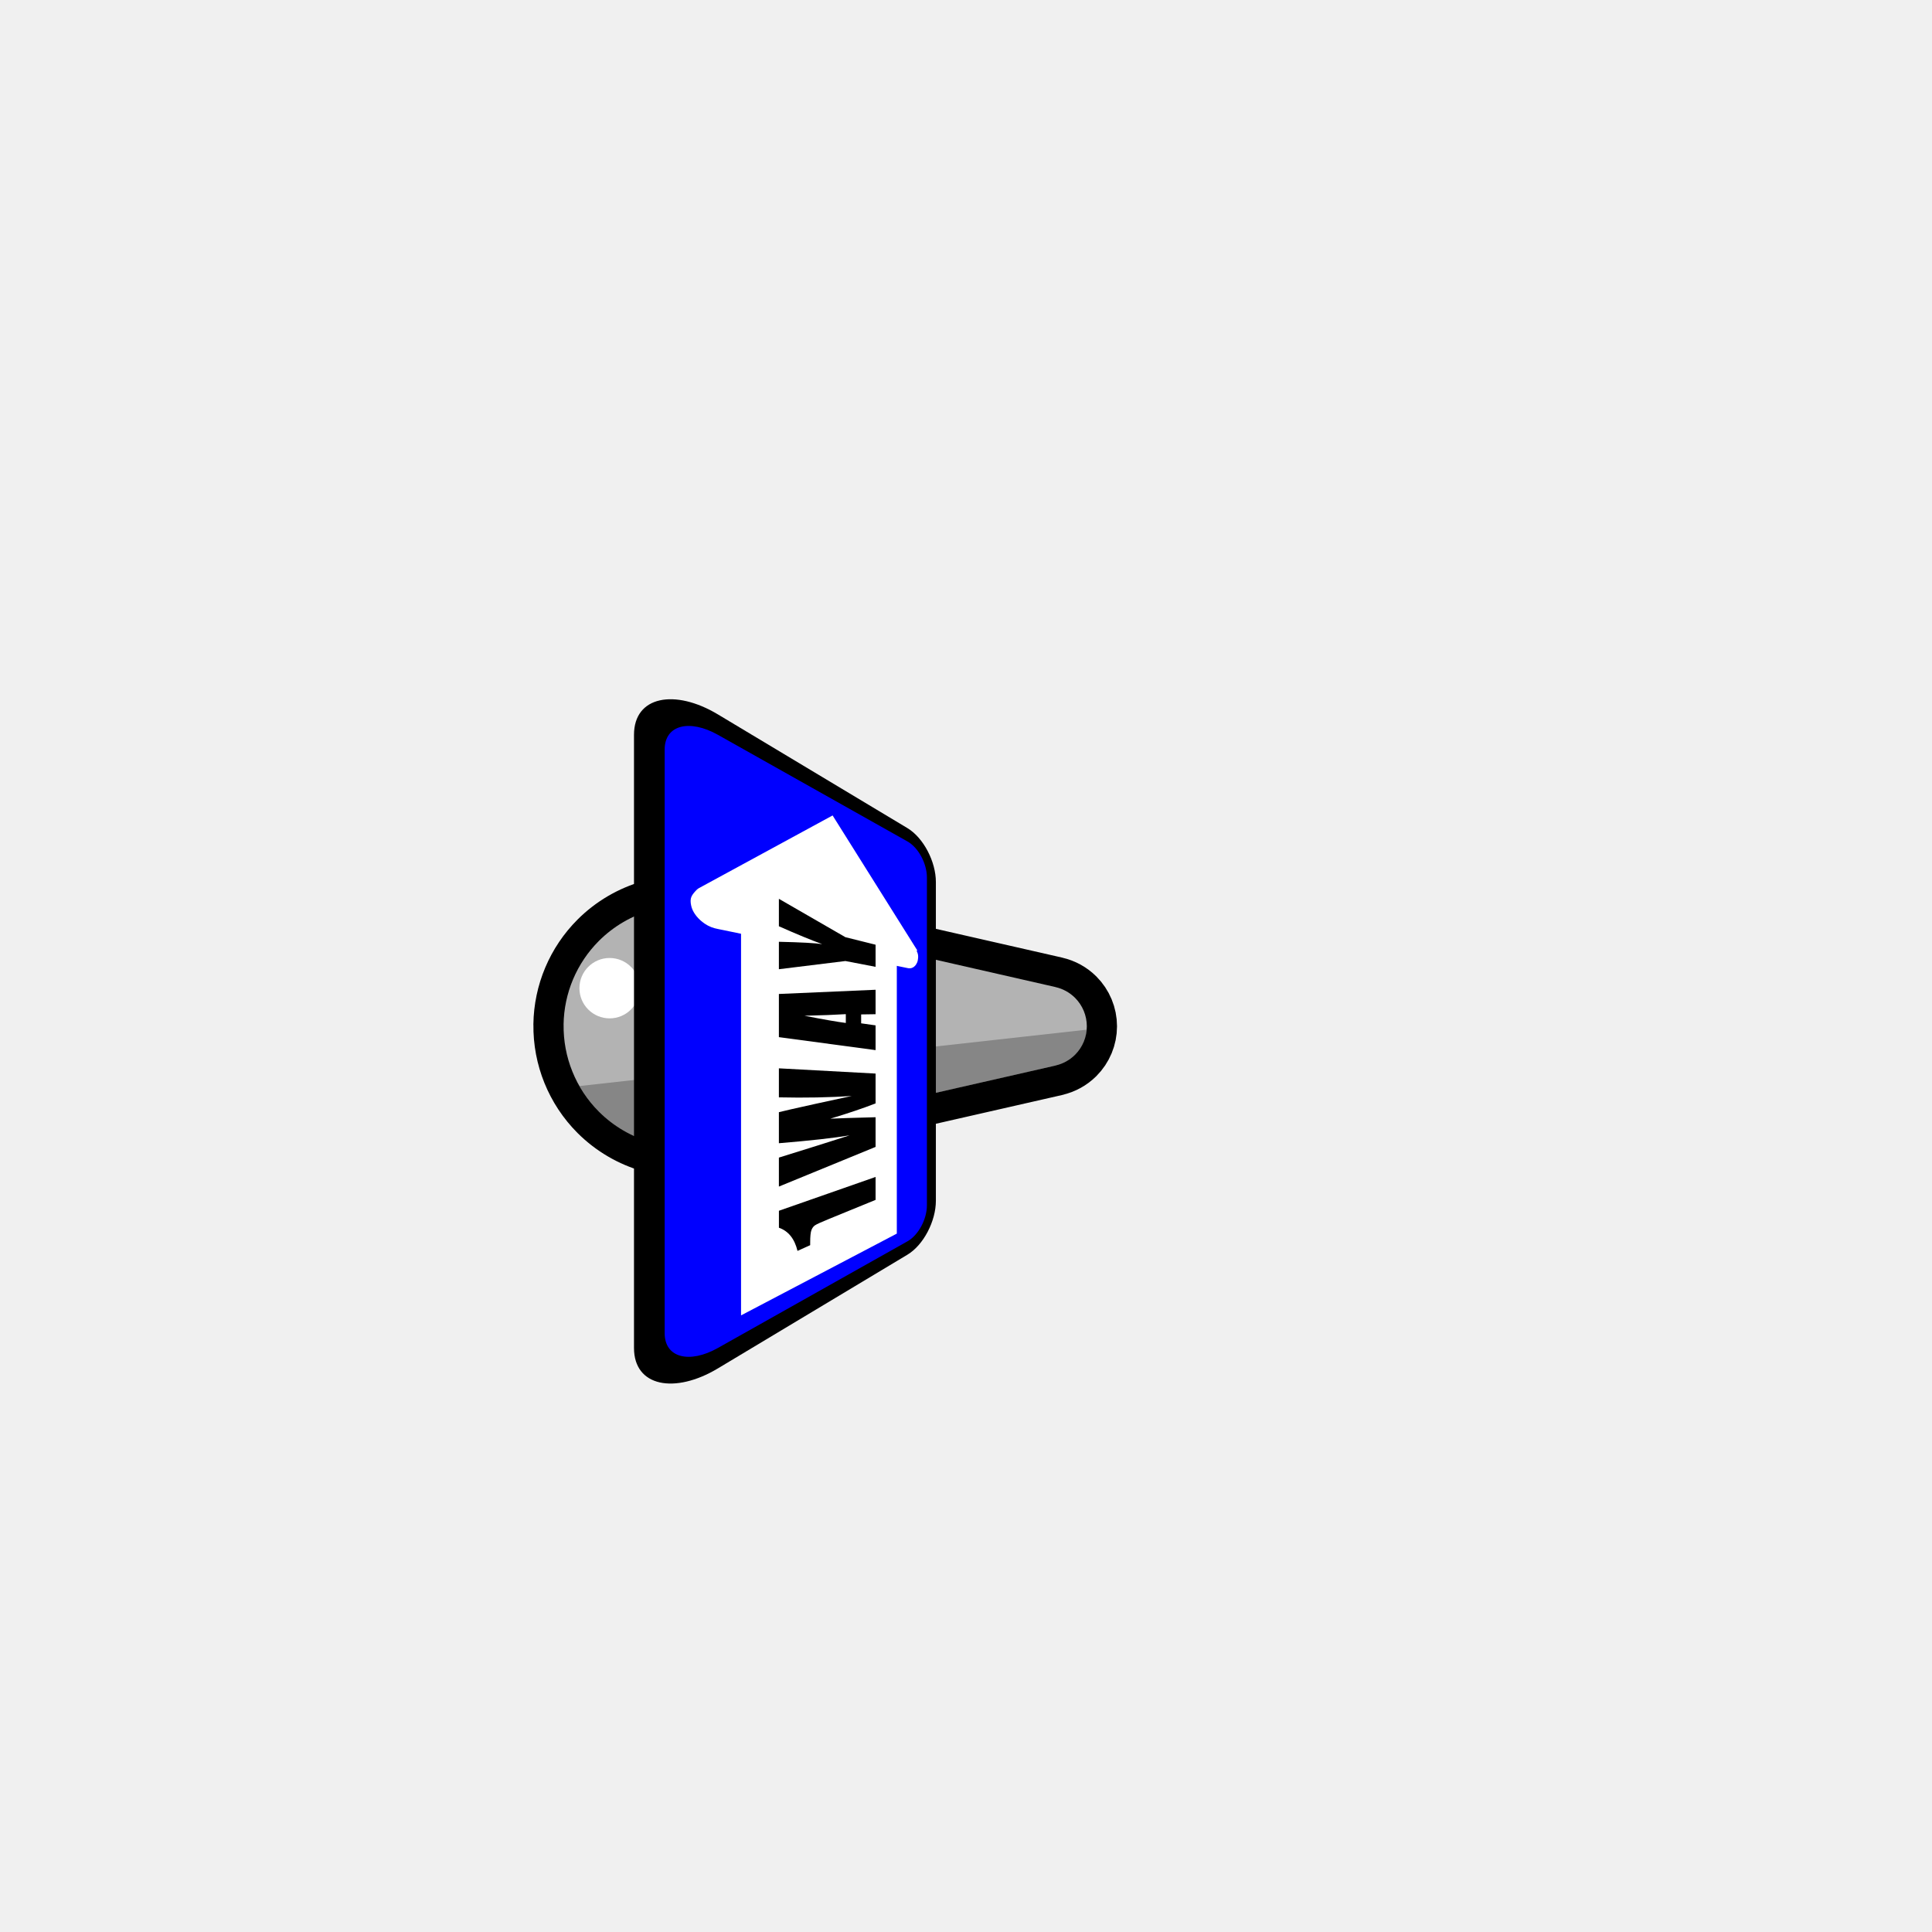
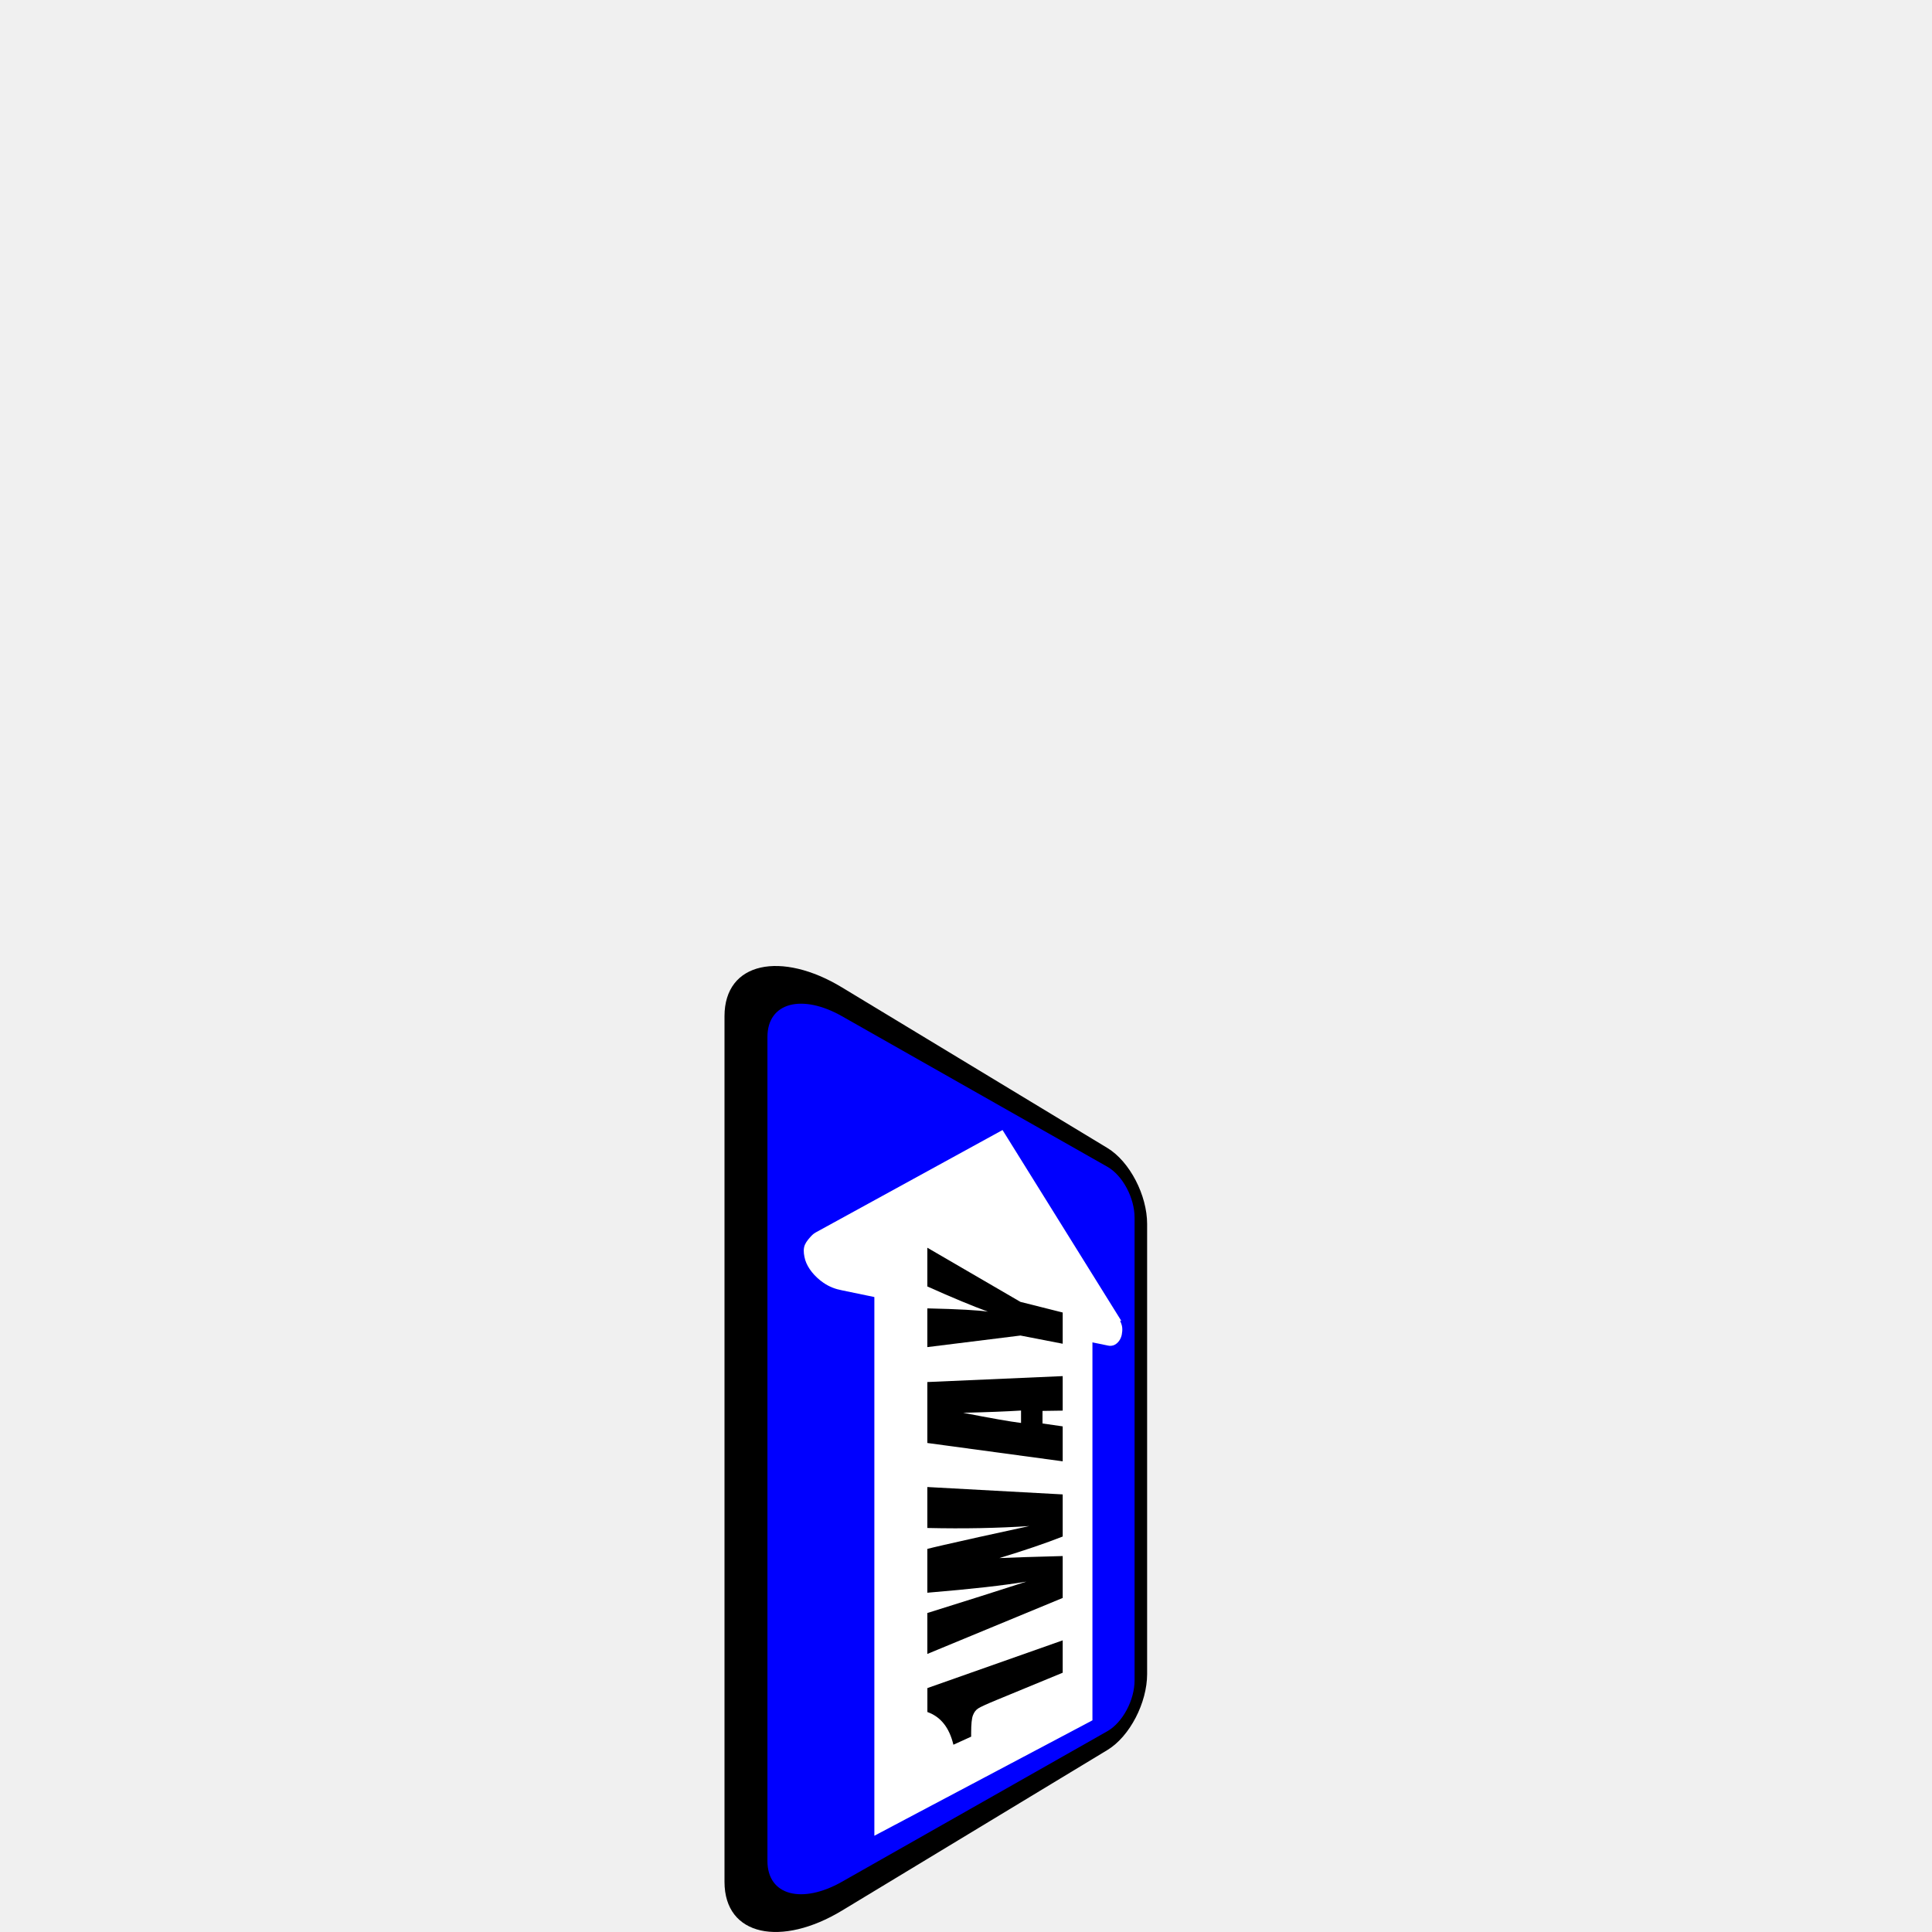
<svg xmlns="http://www.w3.org/2000/svg" viewBox="0 0 64 64" version="1.1" id="svg3505" height="64" width="64">
  <defs id="defs3507">
    </defs>
  <g id="layer1" transform="translate(0,32)" />
-   <g id="g6252" transform="matrix(0,-1,1,0,1.002134,68.99776)">
-     <path id="path5937" d="m 35.059,-14.332 a 4,4 0 0 0 -2.887,1.17 4,4 0 0 0 -1.064,3.729 l -0.004,0 2.596,11.396 0.002,0 a 1.333,1.333 0 0 0 0.355,0.646 1.333,1.333 0 0 0 1.887,0 1.333,1.333 0 0 0 0.355,-0.646 1.333,1.333 0 0 0 0.004,-0.012 l 2.594,-11.385 -0.002,0 a 4,4 0 0 0 -1.066,-3.729 4,4 0 0 0 -2.77,-1.17 z" style="opacity:1;fill:#b3b3b3;fill-opacity:1;fill-rule:nonzero;stroke:black;stroke-width:2;stroke-linecap:round;stroke-linejoin:round;stroke-miterlimit:4;stroke-dasharray:none;stroke-dashoffset:0;stroke-opacity:1" transform="translate(0,32)" />
-     <path style="opacity:1;fill:#b3b3b3;fill-opacity:1;fill-rule:nonzero;stroke:none;stroke-width:2;stroke-linecap:round;stroke-linejoin:miter;stroke-miterlimit:4;stroke-dasharray:none;stroke-dashoffset:0;stroke-opacity:1" d="m 35.059,-14.332 a 4,4 0 0 0 -2.887,1.17 4,4 0 0 0 -1.064,3.729 l -0.004,0 2.596,11.396 0.002,0 a 1.333,1.333 0 0 0 0.355,0.646 1.333,1.333 0 0 0 1.887,0 1.333,1.333 0 0 0 0.355,-0.646 1.333,1.333 0 0 0 0.004,-0.012 l 2.594,-11.385 -0.002,0 a 4,4 0 0 0 -1.066,-3.729 4,4 0 0 0 -2.77,-1.17 z" id="path4703" transform="translate(0,32)" />
-     <path style="opacity:1;fill:black;fill-opacity:0.251;fill-rule:nonzero;stroke:none;stroke-width:2;stroke-linecap:round;stroke-linejoin:miter;stroke-miterlimit:4;stroke-dasharray:none;stroke-dashoffset:0;stroke-opacity:1" d="m 33.021,-13.805 a 4,4 0 0 0 -0.85,0.643 4,4 0 0 0 -1.064,3.729 l -0.004,0 2.596,11.396 0.002,0 a 1.333,1.333 0 0 0 0.355,0.646 1.333,1.333 0 0 0 0.832,0.387 l -1.867,-16.801 z" id="path5930" transform="translate(0,32)" />
-     <circle style="opacity:1;fill:white;fill-opacity:1;fill-rule:nonzero;stroke:none;stroke-width:2;stroke-linecap:round;stroke-linejoin:miter;stroke-miterlimit:4;stroke-dasharray:none;stroke-dashoffset:0;stroke-opacity:1" id="path5935" cx="36.263" cy="-12.808" r="1" transform="translate(0,32)" />
-     <g transform="translate(58,-18)" id="g6183">
-       <path id="rect3831-6" d="m -33.656,38 c -1.285,0 -1.531,1.354 -0.677,2.778 0,0 3.768,6.28 3.768,6.28 C -30.244,47.594 -29.449,48 -28.781,48 c 0,0 10.562,0 10.562,0 0.668,0 1.462,-0.406 1.784,-0.942 0,0 3.768,-6.28 3.768,-6.28 C -11.812,39.354 -12.059,38 -13.344,38 c 0,0 -20.312,0 -20.312,0" style="color:black;font-style:normal;font-variant:normal;font-weight:normal;font-stretch:normal;font-size:medium;line-height:normal;font-family:Sans;-inkscape-font-specification:Sans;text-indent:0;text-align:start;text-decoration:none;text-decoration-line:none;letter-spacing:normal;word-spacing:normal;text-transform:none;direction:ltr;block-progression:tb;writing-mode:lr-tb;baseline-shift:baseline;text-anchor:start;display:inline;overflow:visible;visibility:visible;fill:black;fill-opacity:1;fill-rule:nonzero;stroke:none;stroke-width:2;marker:none;enable-background:accumulate" />
-       <path id="rect2989-3" d="m -33.167,39.016 c 0,0 19.335,0 19.335,0 0.82,0 1.015,0.826 0.489,1.762 0,0 -3.533,6.28 -3.533,6.28 -0.206,0.366 -0.734,0.645 -1.194,0.645 0,0 -10.859,0 -10.859,0 -0.46,0 -0.988,-0.279 -1.194,-0.645 0,0 -3.533,-6.28 -3.533,-6.28 -0.526,-0.935 -0.331,-1.762 0.489,-1.762 0,0 0,0 0,0" style="fill:blue;stroke:none" />
-       <path id="rect2995-1" d="m -32.576,41.546 c 0,0 13.614,0 13.614,0 0,0 -1.355,5.16 -1.355,5.16 0,0 -9.55,0 -9.55,0 0,0 -2.709,-5.16 -2.709,-5.16" style="fill:white;fill-opacity:1;stroke:none" />
-       <path id="path2997" d="m -18.77,39.883 c -0.09,-0.019 -0.199,0 -0.295,0.027 -0.193,0.06 -0.391,0.222 -0.534,0.431 -0.097,0.142 -0.149,0.288 -0.177,0.437 0,0 -0.158,0.768 -0.158,0.768 0,0 -1.064,5.16 -1.064,5.16 0,0 -0.072,0.352 -0.072,0.352 -0.015,0.062 -0.013,0.122 0.018,0.179 0.044,0.081 0.13,0.141 0.234,0.163 0.052,0.01 0.113,0.017 0.172,0.01 0.055,-0.006 0.106,-0.029 0.16,-0.05 0,0 -0.008,0.03 -0.008,0.03 0,0 0.129,-0.081 0.129,-0.081 0,0 4.35,-2.73 4.35,-2.73 0,0 -2.405,-4.424 -2.405,-4.424 -0.03,-0.054 -0.073,-0.096 -0.118,-0.135 -0.07,-0.062 -0.141,-0.118 -0.23,-0.137 0,0 -4.5e-5,1.81e-4 -4.5e-5,1.81e-4" style="fill:white;fill-opacity:1;stroke:none" />
-       <g id="text2999-3" style="font-style:normal;font-variant:normal;font-weight:bold;font-stretch:normal;font-size:6.236px;font-family:Impact;-inkscape-font-specification:'Impact Bold';text-align:start;text-anchor:start;fill:white;fill-opacity:1;stroke:none" transform="scale(1.00223,0.9977753)">
-         <path id="path6173" style="font-weight:bold;-inkscape-font-specification:'Impact Bold';text-align:start;letter-spacing:0.78px;text-anchor:start;fill:black" d="m -29.046,42.895 c 0,0 1.118,3.21 1.118,3.21 0,0 -0.758,0 -0.758,0 0,0 -0.628,-1.542 -0.628,-1.542 -0.103,-0.254 -0.174,-0.411 -0.209,-0.464 -0.035,-0.054 -0.088,-0.095 -0.159,-0.122 -0.07,-0.029 -0.208,-0.043 -0.413,-0.043 0,0 -0.088,0 -0.088,0 0,0 -0.189,-0.421 -0.189,-0.421 0.4,-0.097 0.655,-0.3 0.766,-0.617 0,0 0.558,0 0.558,0 0,0 4e-6,1e-6 4e-6,1e-6" />
-         <path id="path6175" style="font-weight:bold;-inkscape-font-specification:'Impact Bold';text-align:start;letter-spacing:0.78px;text-anchor:start;fill:black" d="m -24.338,42.895 c 0,0 -0.173,3.21 -0.173,3.21 0,0 -0.986,0 -0.986,0 -0.158,-0.407 -0.325,-0.902 -0.505,-1.503 0.013,0.263 0.029,0.782 0.048,1.503 0,0 -0.981,0 -0.981,0 0,0 -1.311,-3.21 -1.311,-3.21 0,0 0.958,0 0.958,0 0,0 0.4,1.288 0.4,1.288 0,0 0.335,1.06 0.335,1.06 -0.088,-0.529 -0.173,-1.288 -0.26,-2.348 0,0 1.026,0 1.026,0 0.031,0.116 0.127,0.539 0.277,1.222 0,0 0.258,1.196 0.258,1.196 -0.048,-0.737 -0.065,-1.541 -0.045,-2.418 0,0 0.958,0 0.958,0 0,0 0,0 0,0" />
-         <path id="path6177" style="font-weight:bold;-inkscape-font-specification:'Impact Bold';text-align:start;letter-spacing:0.78px;text-anchor:start;fill:black" d="m -21.88,42.895 c 0,0 0.139,3.21 0.139,3.21 0,0 -0.808,0 -0.808,0 0,0 -0.007,-0.479 -0.007,-0.479 0,0 -0.294,0 -0.294,0 0,0 -0.068,0.479 -0.068,0.479 0,0 -0.818,0 -0.818,0 0,0 0.429,-3.21 0.429,-3.21 0,0 1.427,0 1.427,0 0,0 -6e-6,0 -6e-6,0 m -0.667,2.222 c -0.022,-0.346 -0.039,-0.797 -0.053,-1.373 -0.127,0.658 -0.204,1.104 -0.238,1.373 0,0 0.291,0 0.291,0 0,0 0,0 0,0" />
-         <path id="path6179" style="font-weight:bold;-inkscape-font-specification:'Impact Bold';text-align:start;letter-spacing:0.78px;text-anchor:start;fill:black" d="m -18.735,42.895 c 0,0 -1.268,2.208 -1.268,2.208 0,0 -0.249,1.002 -0.249,1.002 0,0 -0.731,0 -0.731,0 0,0 0.192,-1.002 0.192,-1.002 0,0 -0.271,-2.208 -0.271,-2.208 0,0 0.907,0 0.907,0 -0.017,0.745 -0.043,1.209 -0.077,1.437 0.131,-0.363 0.324,-0.836 0.59,-1.437 0,0 0.907,0 0.907,0 0,0 0,0 0,0" />
-       </g>
+   <g id="g6183" transform="matrix(0,-1.411641,1.4,0,-29.2,14.82643)">
+     <path style="color:#000000;font-style:normal;font-variant:normal;font-weight:normal;font-stretch:normal;font-size:medium;line-height:normal;font-family:Sans;-inkscape-font-specification:Sans;text-indent:0;text-align:start;text-decoration:none;text-decoration-line:none;letter-spacing:normal;word-spacing:normal;text-transform:none;direction:ltr;block-progression:tb;writing-mode:lr-tb;baseline-shift:baseline;text-anchor:start;display:inline;overflow:visible;visibility:visible;fill:#000000;fill-opacity:1;fill-rule:nonzero;stroke:none;stroke-width:2;marker:none;enable-background:accumulate" d="m -33.656,38 c -1.285,0 -1.531,1.354 -0.677,2.778 0,0 3.768,6.28 3.768,6.28 C -30.244,47.594 -29.449,48 -28.781,48 c 0,0 10.562,0 10.562,0 0.668,0 1.462,-0.406 1.784,-0.942 0,0 3.768,-6.28 3.768,-6.28 C -11.812,39.354 -12.059,38 -13.344,38 c 0,0 -20.312,0 -20.312,0" id="rect3831-6" />
+     <path style="fill:#0000ff;stroke:none" d="m -33.167,39.016 c 0,0 19.335,0 19.335,0 0.82,0 1.015,0.826 0.489,1.762 0,0 -3.533,6.28 -3.533,6.28 -0.206,0.366 -0.734,0.645 -1.194,0.645 0,0 -10.859,0 -10.859,0 -0.46,0 -0.988,-0.279 -1.194,-0.645 0,0 -3.533,-6.28 -3.533,-6.28 -0.526,-0.935 -0.331,-1.762 0.489,-1.762 0,0 0,0 0,0" id="rect2989-3" />
+     <path style="fill:#ffffff;fill-opacity:1;stroke:none" d="m -32.576,41.546 c 0,0 13.614,0 13.614,0 0,0 -1.355,5.16 -1.355,5.16 0,0 -9.55,0 -9.55,0 0,0 -2.709,-5.16 -2.709,-5.16" id="rect2995-1" />
+     <path style="fill:#ffffff;fill-opacity:1;stroke:none" d="m -18.77,39.883 c -0.09,-0.019 -0.199,0 -0.295,0.027 -0.193,0.06 -0.391,0.222 -0.534,0.431 -0.097,0.142 -0.149,0.288 -0.177,0.437 0,0 -0.158,0.768 -0.158,0.768 0,0 -1.064,5.16 -1.064,5.16 0,0 -0.072,0.352 -0.072,0.352 -0.015,0.062 -0.013,0.122 0.018,0.179 0.044,0.081 0.13,0.141 0.234,0.163 0.052,0.01 0.113,0.017 0.172,0.01 0.055,-0.006 0.106,-0.029 0.16,-0.05 0,0 -0.008,0.03 -0.008,0.03 0,0 0.129,-0.081 0.129,-0.081 0,0 4.35,-2.73 4.35,-2.73 0,0 -2.405,-4.424 -2.405,-4.424 -0.03,-0.054 -0.073,-0.096 -0.118,-0.135 -0.07,-0.062 -0.141,-0.118 -0.23,-0.137 0,0 -4.5e-5,1.81e-4 -4.5e-5,1.81e-4" id="path2997" />
+     <g transform="scale(1.00223,0.9977753)" style="font-style:normal;font-variant:normal;font-weight:bold;font-stretch:normal;font-size:6.236px;font-family:Impact;-inkscape-font-specification:'Impact Bold';text-align:start;text-anchor:start;fill:#ffffff;fill-opacity:1;stroke:none" id="text2999-3">
+       <path d="m -29.046,42.895 c 0,0 1.118,3.21 1.118,3.21 0,0 -0.758,0 -0.758,0 0,0 -0.628,-1.542 -0.628,-1.542 -0.103,-0.254 -0.174,-0.411 -0.209,-0.464 -0.035,-0.054 -0.088,-0.095 -0.159,-0.122 -0.07,-0.029 -0.208,-0.043 -0.413,-0.043 0,0 -0.088,0 -0.088,0 0,0 -0.189,-0.421 -0.189,-0.421 0.4,-0.097 0.655,-0.3 0.766,-0.617 0,0 0.558,0 0.558,0 0,0 4e-6,1e-6 4e-6,1e-6" style="font-weight:bold;-inkscape-font-specification:'Impact Bold';text-align:start;letter-spacing:0.78px;text-anchor:start;fill:#000000" id="path6173" />
+       <path d="m -24.338,42.895 c 0,0 -0.173,3.21 -0.173,3.21 0,0 -0.986,0 -0.986,0 -0.158,-0.407 -0.325,-0.902 -0.505,-1.503 0.013,0.263 0.029,0.782 0.048,1.503 0,0 -0.981,0 -0.981,0 0,0 -1.311,-3.21 -1.311,-3.21 0,0 0.958,0 0.958,0 0,0 0.4,1.288 0.4,1.288 0,0 0.335,1.06 0.335,1.06 -0.088,-0.529 -0.173,-1.288 -0.26,-2.348 0,0 1.026,0 1.026,0 0.031,0.116 0.127,0.539 0.277,1.222 0,0 0.258,1.196 0.258,1.196 -0.048,-0.737 -0.065,-1.541 -0.045,-2.418 0,0 0.958,0 0.958,0 0,0 0,0 0,0" style="font-weight:bold;-inkscape-font-specification:'Impact Bold';text-align:start;letter-spacing:0.78px;text-anchor:start;fill:#000000" id="path6175" />
+       <path d="m -21.88,42.895 c 0,0 0.139,3.21 0.139,3.21 0,0 -0.808,0 -0.808,0 0,0 -0.007,-0.479 -0.007,-0.479 0,0 -0.294,0 -0.294,0 0,0 -0.068,0.479 -0.068,0.479 0,0 -0.818,0 -0.818,0 0,0 0.429,-3.21 0.429,-3.21 0,0 1.427,0 1.427,0 0,0 -6e-6,0 -6e-6,0 m -0.667,2.222 c -0.022,-0.346 -0.039,-0.797 -0.053,-1.373 -0.127,0.658 -0.204,1.104 -0.238,1.373 0,0 0.291,0 0.291,0 0,0 0,0 0,0" style="font-weight:bold;-inkscape-font-specification:'Impact Bold';text-align:start;letter-spacing:0.78px;text-anchor:start;fill:#000000" id="path6177" />
+       <path d="m -18.735,42.895 c 0,0 -1.268,2.208 -1.268,2.208 0,0 -0.249,1.002 -0.249,1.002 0,0 -0.731,0 -0.731,0 0,0 0.192,-1.002 0.192,-1.002 0,0 -0.271,-2.208 -0.271,-2.208 0,0 0.907,0 0.907,0 -0.017,0.745 -0.043,1.209 -0.077,1.437 0.131,-0.363 0.324,-0.836 0.59,-1.437 0,0 0.907,0 0.907,0 0,0 0,0 0,0" style="font-weight:bold;-inkscape-font-specification:'Impact Bold';text-align:start;letter-spacing:0.78px;text-anchor:start;fill:#000000" id="path6179" />
    </g>
  </g>
  <path id="path6114" d="m -30,46 -6,-10 25,0 -6,10 z" style="opacity:1;fill:red;fill-opacity:0.251;fill-rule:nonzero;stroke:none;stroke-width:2;stroke-linecap:round;stroke-linejoin:round;stroke-miterlimit:4;stroke-dasharray:none;stroke-dashoffset:0;stroke-opacity:1" />
</svg>
